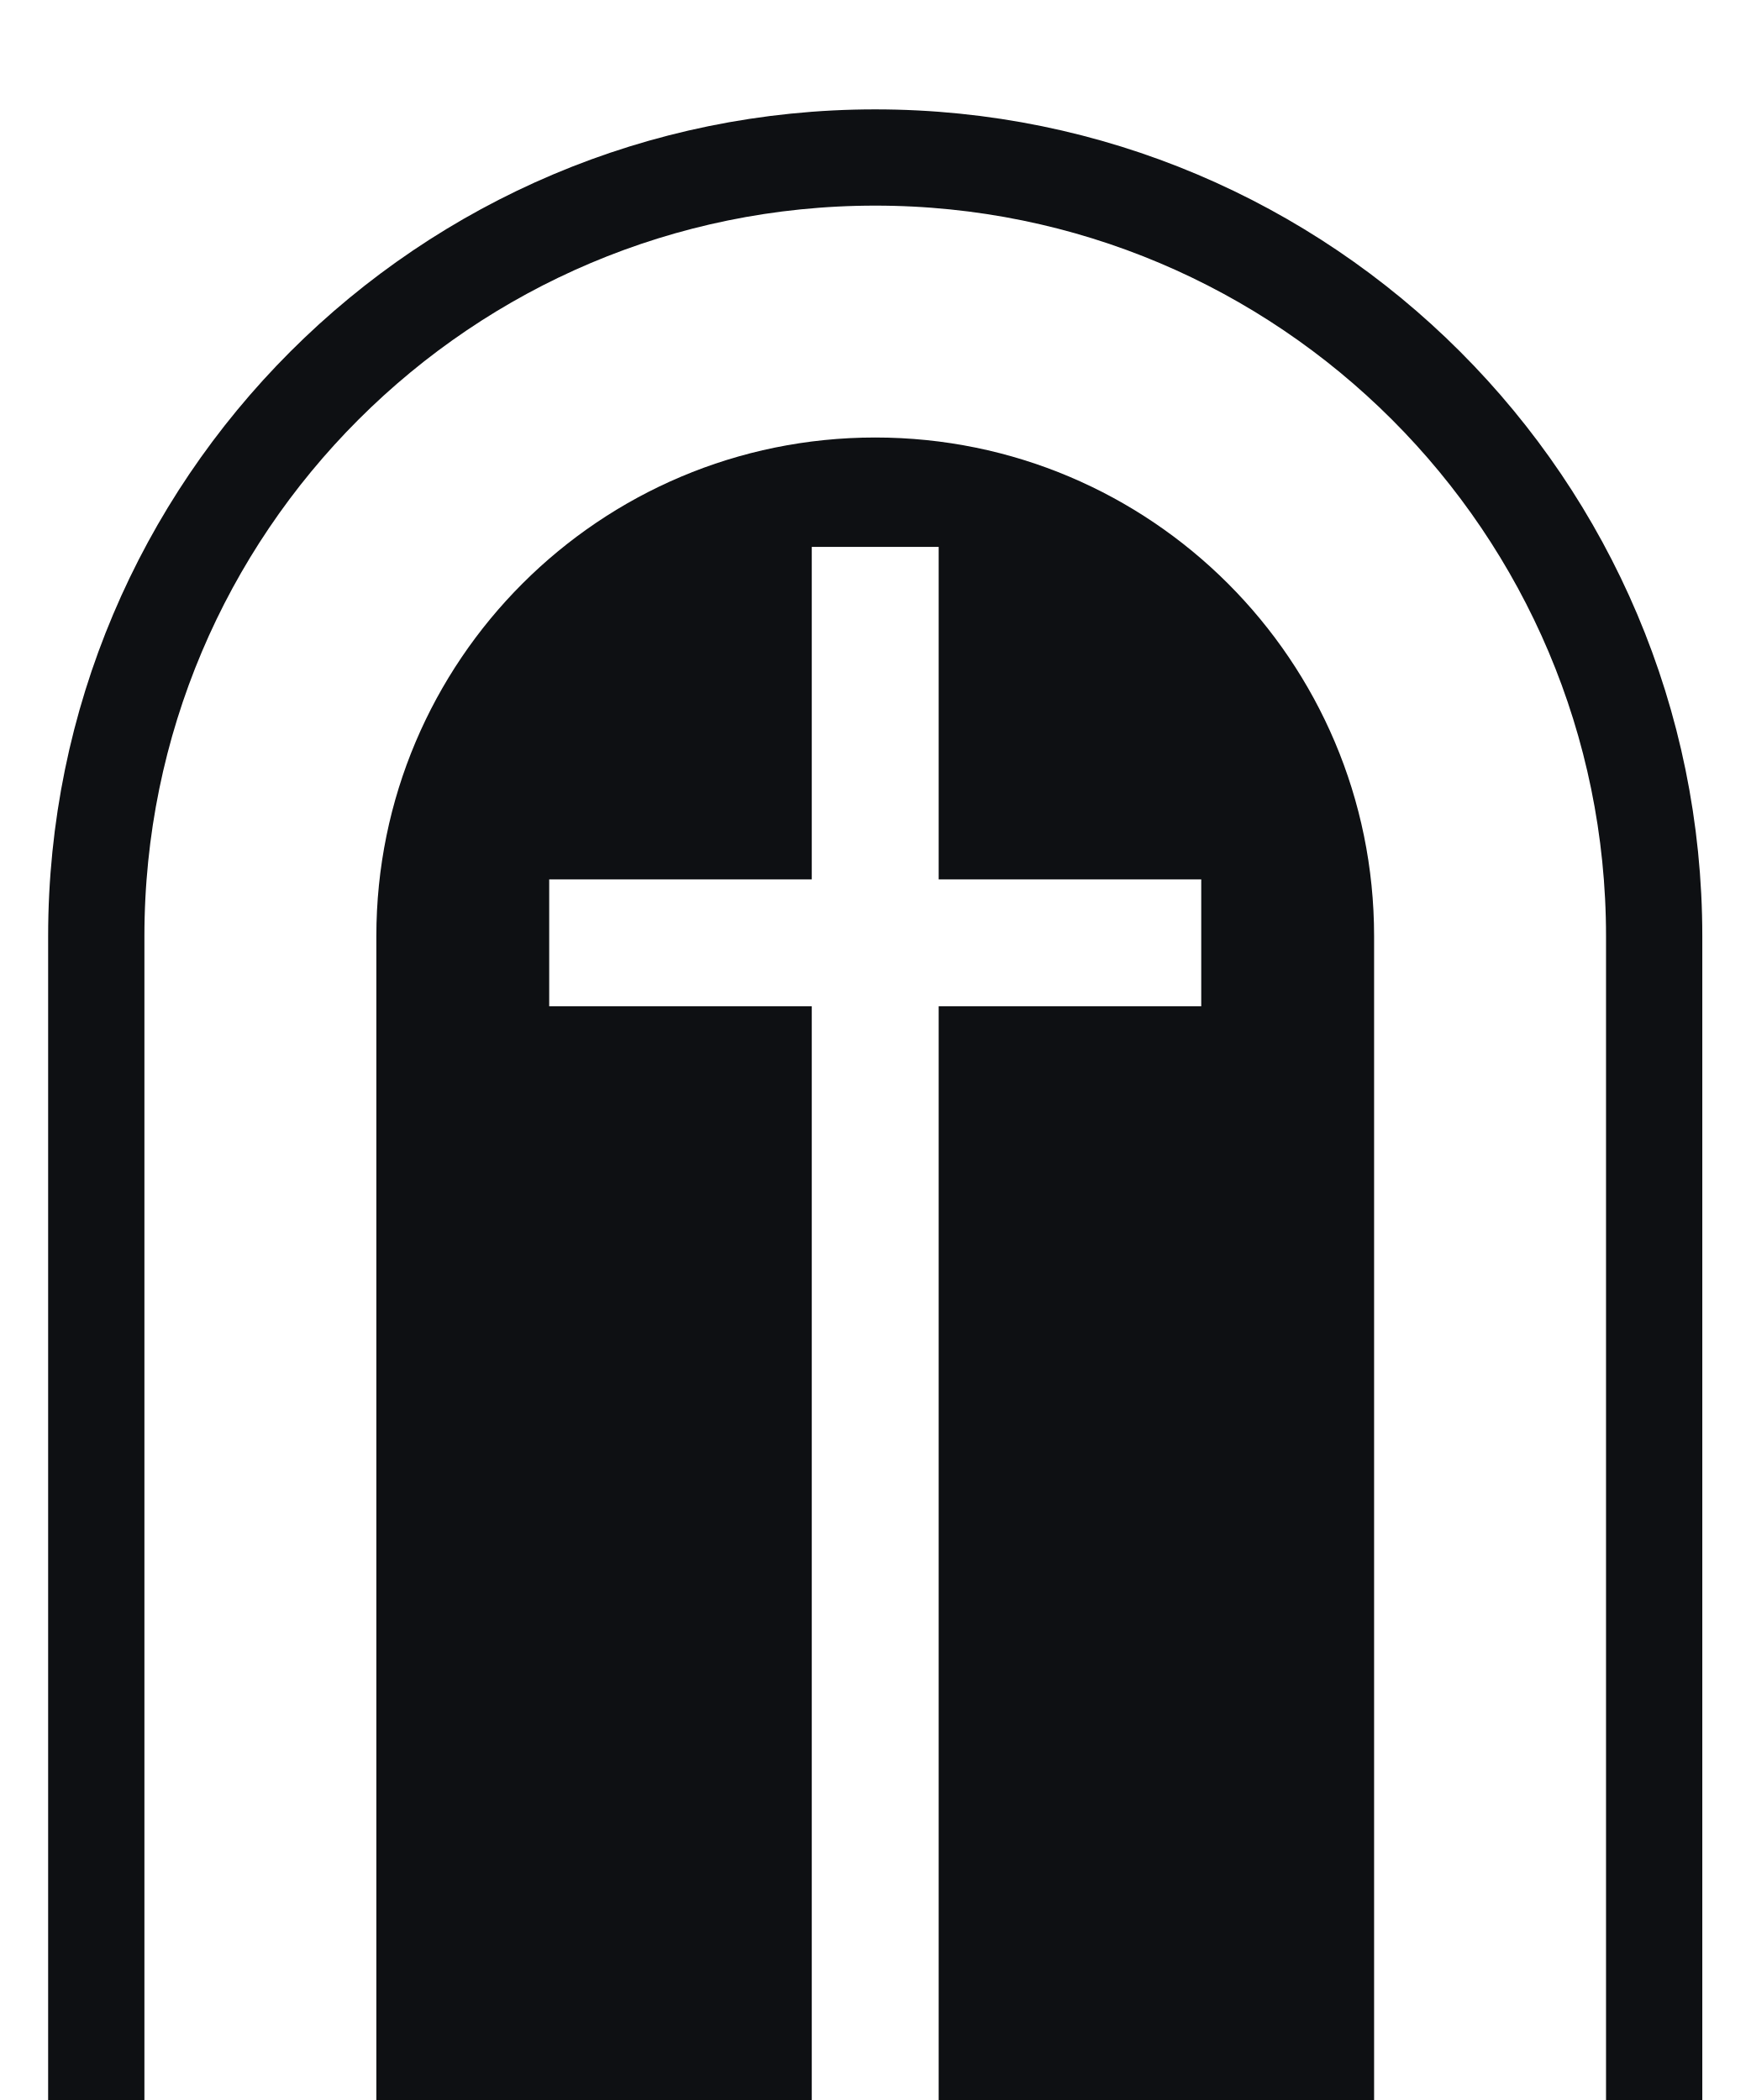
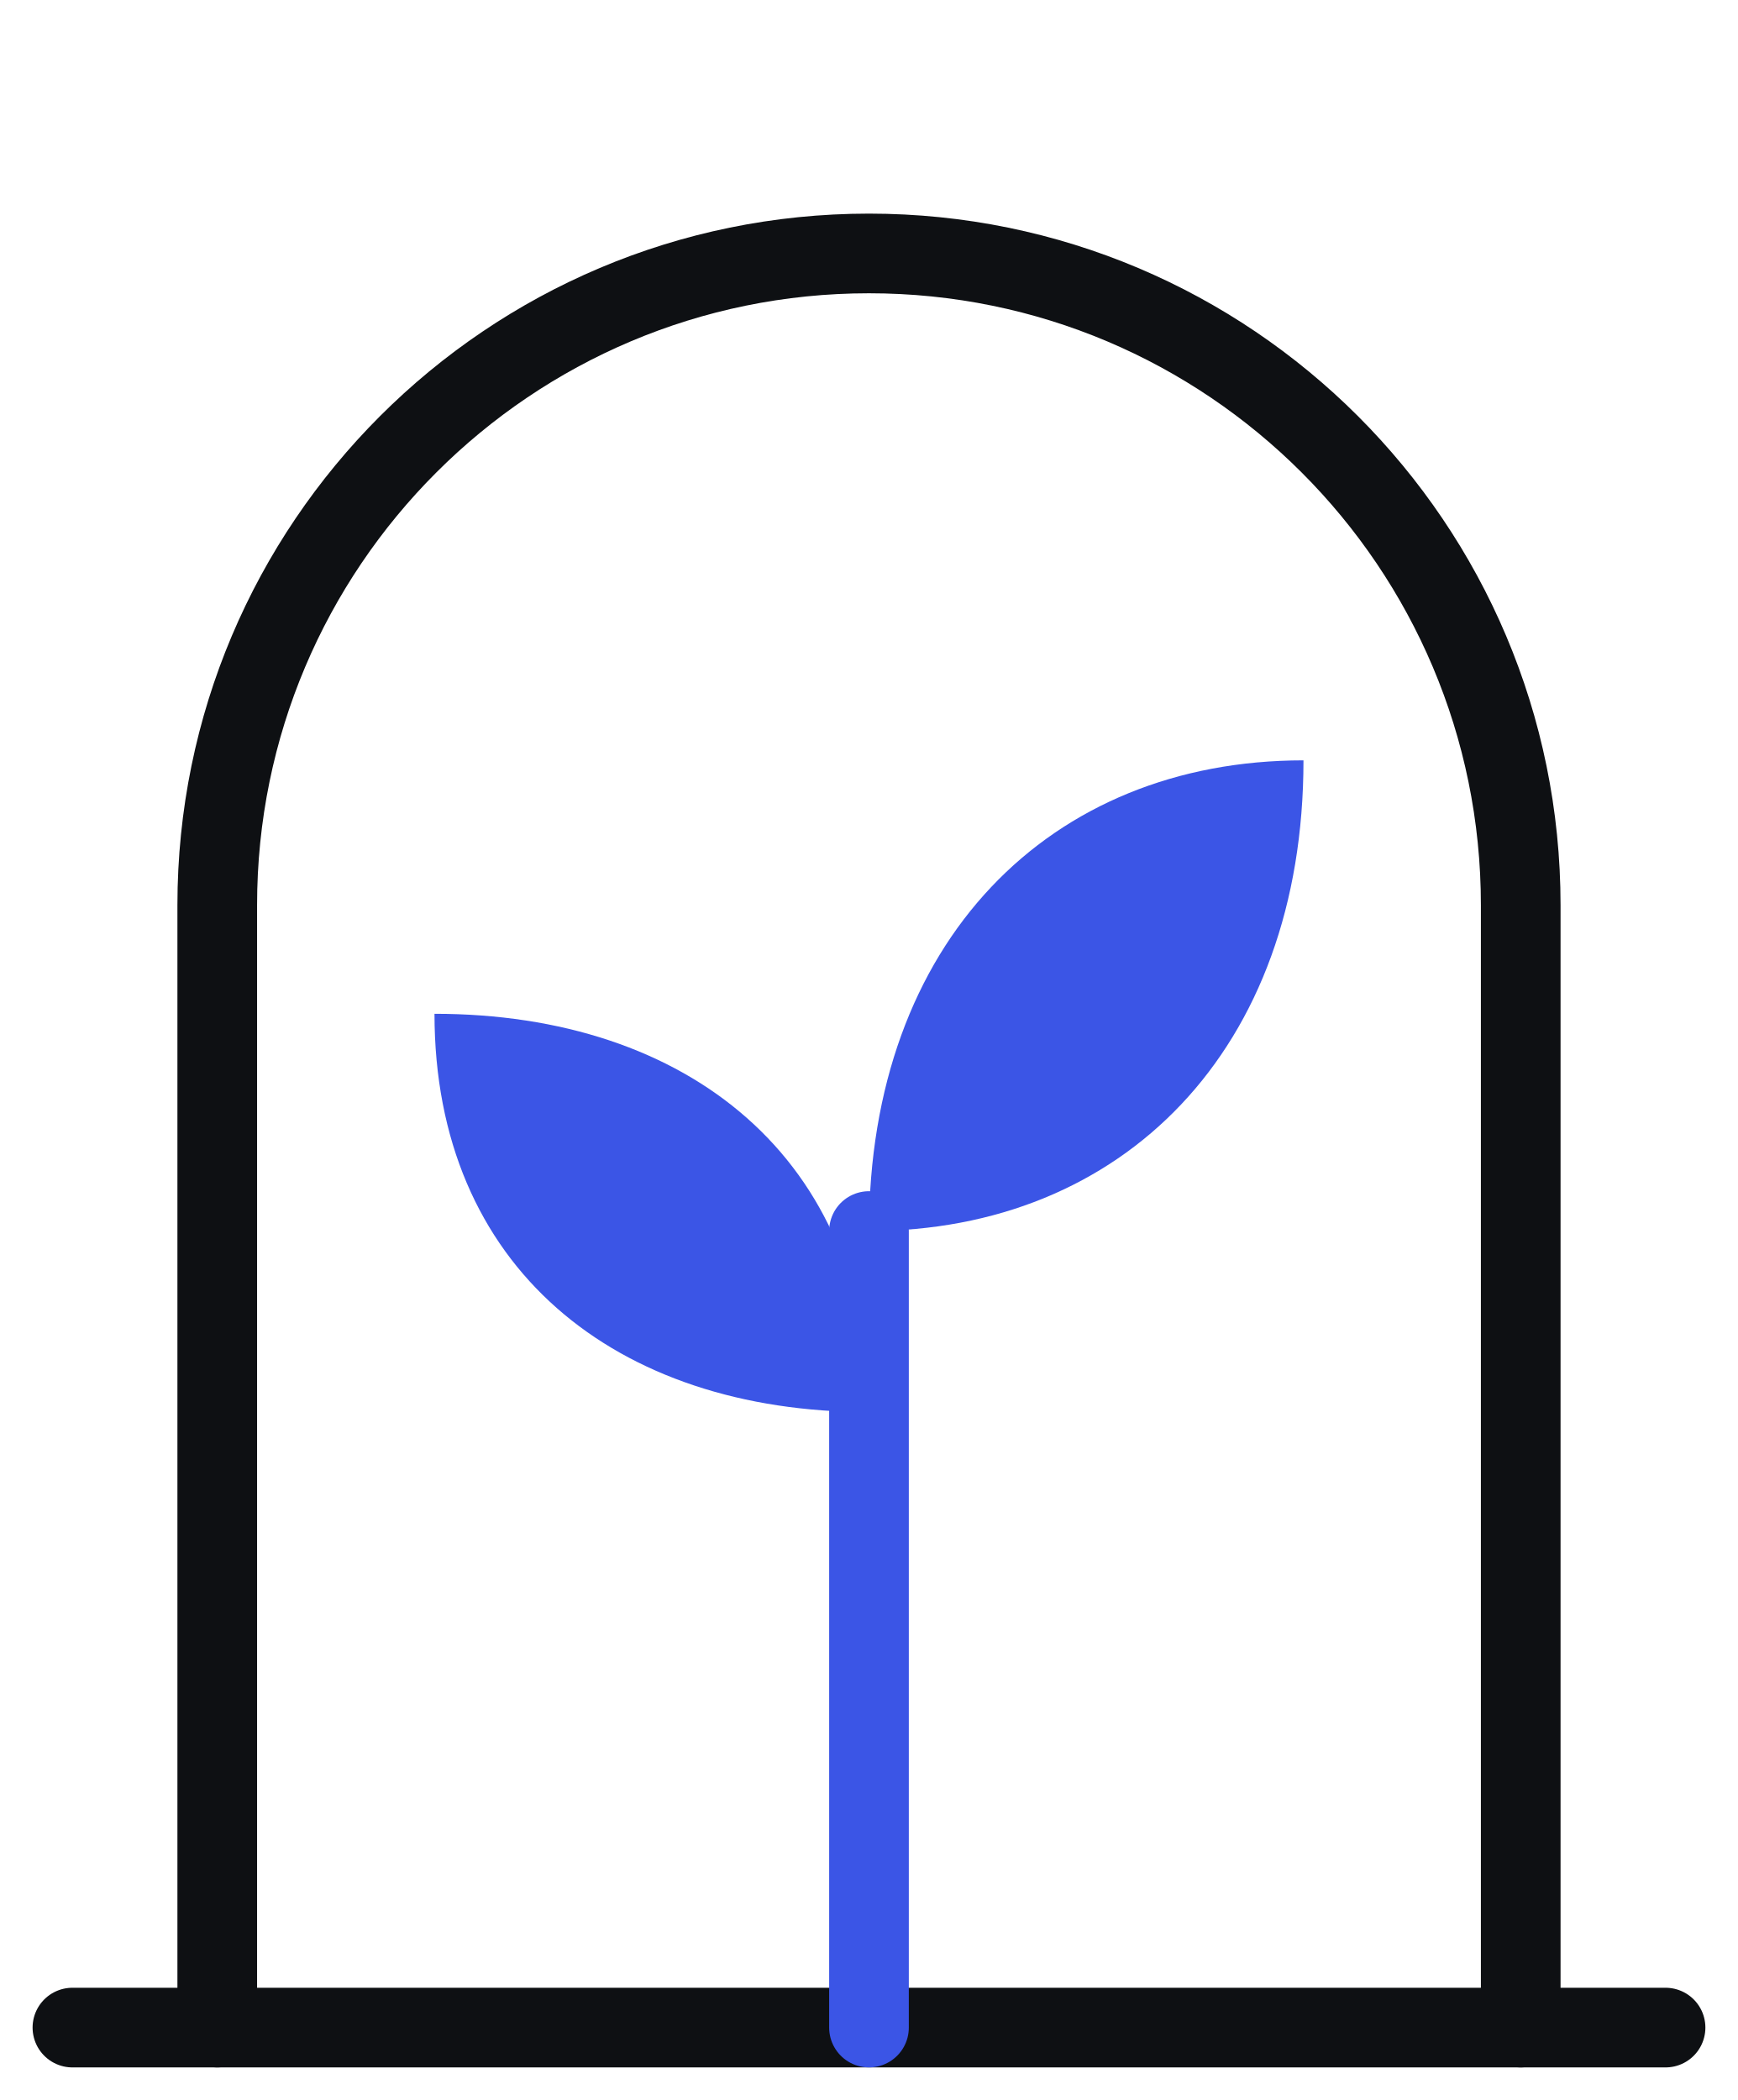
- <svg xmlns="http://www.w3.org/2000/svg" viewBox="0 0 40 48" width="40" height="48" role="img" aria-label="Hayford Church">
-   <g transform="translate(0 0) scale(1)">
-     <path d="M8.6 48V21.4a11.4 11.4 0 0 1 22.8 0V48h-9.95V23h6v-2.9h-6v-7.6h-2.9v7.6h-6V23h6v25z" fill="#0E1013" />
-     <path d="M2.2 48V21.4a17.8 17.8 0 0 1 35.6 0V48" fill="none" stroke="#0E1013" stroke-width="2.2" />
+ <svg xmlns="http://www.w3.org/2000/svg" viewBox="0 0 48 58" width="48" height="58" role="img" aria-label="Hayford Church">
+   <g transform="translate(0 1)">
+     <path d="M6 55V24a18 18 0 0 1 36 0v31" fill="none" stroke="#0E1013" stroke-width="2.2" stroke-linecap="round" stroke-linejoin="round" />
+     <path d="M2 55h44" stroke="#0E1013" stroke-width="2.2" stroke-linecap="round" />
+     <path d="M24 55V33" stroke="#3B55E6" stroke-width="2.2" stroke-linecap="round" />
+     <path d="M24 38c0-7-5-11-12-11 0 7 5 11 12 11z" fill="#3B55E6" />
+     <path d="M24 33c0-8 5-13 12-13 0 8-5 13-12 13z" fill="#3B55E6" />
  </g>
</svg>
